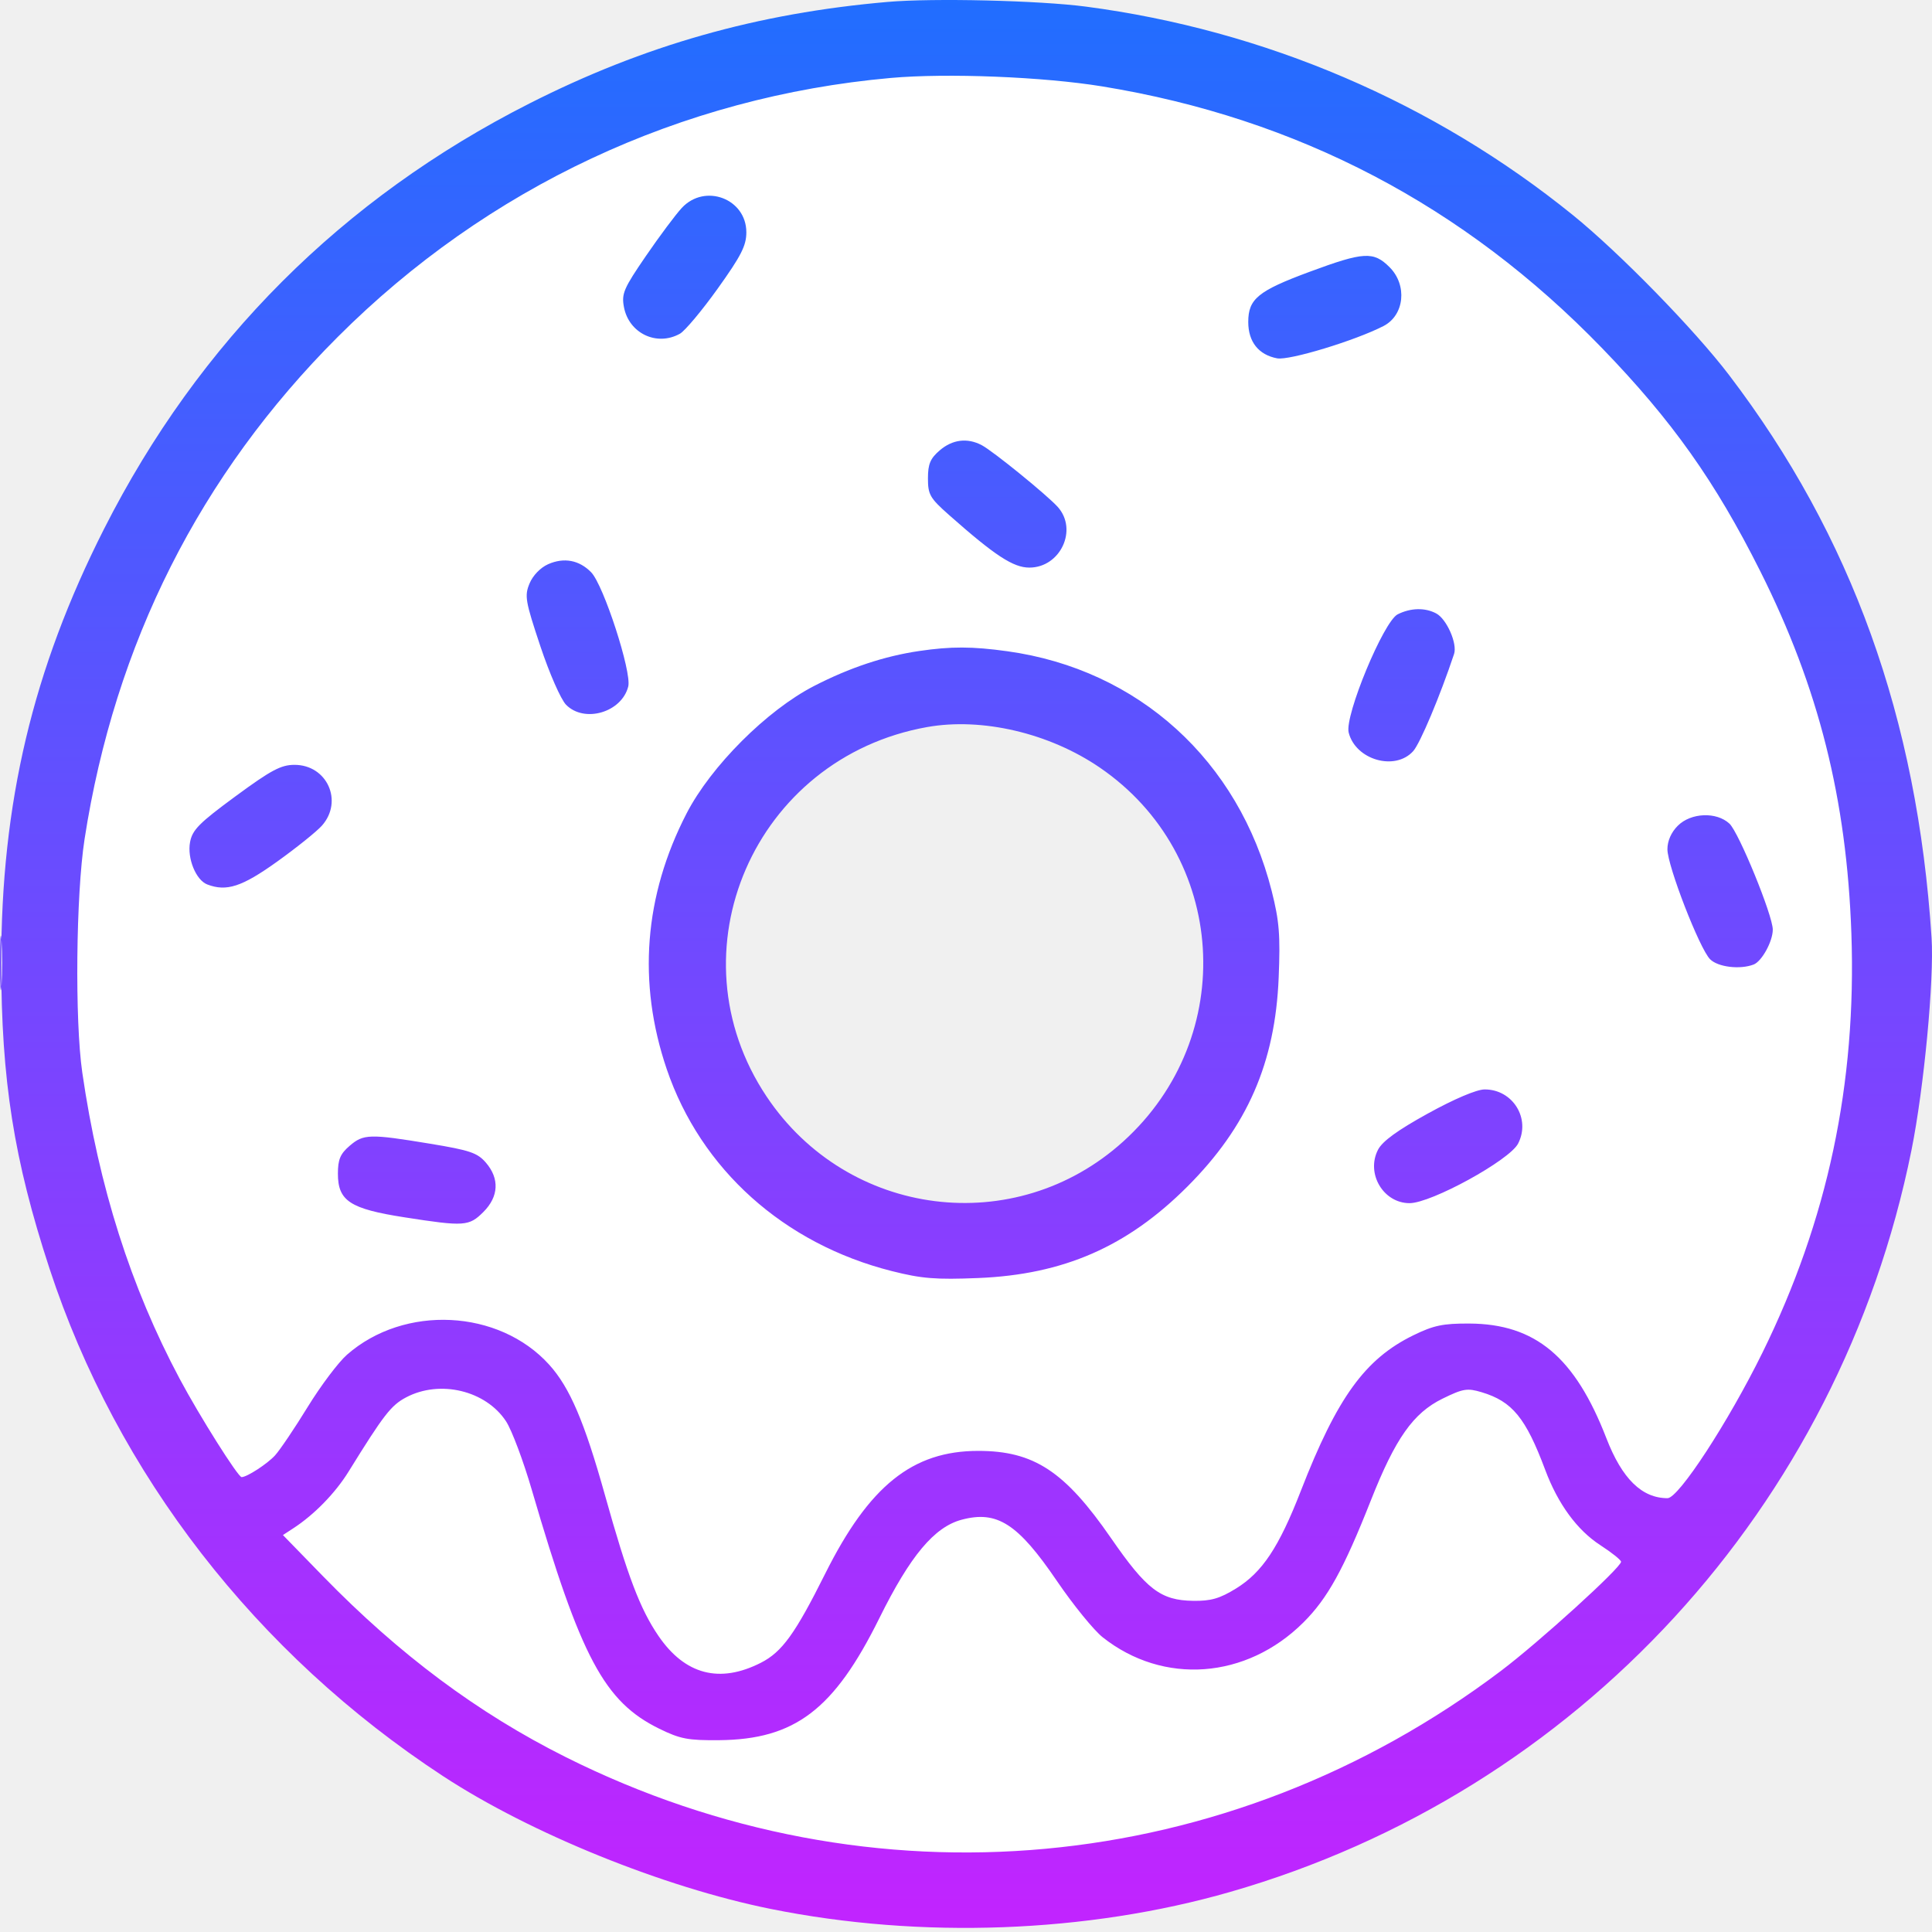
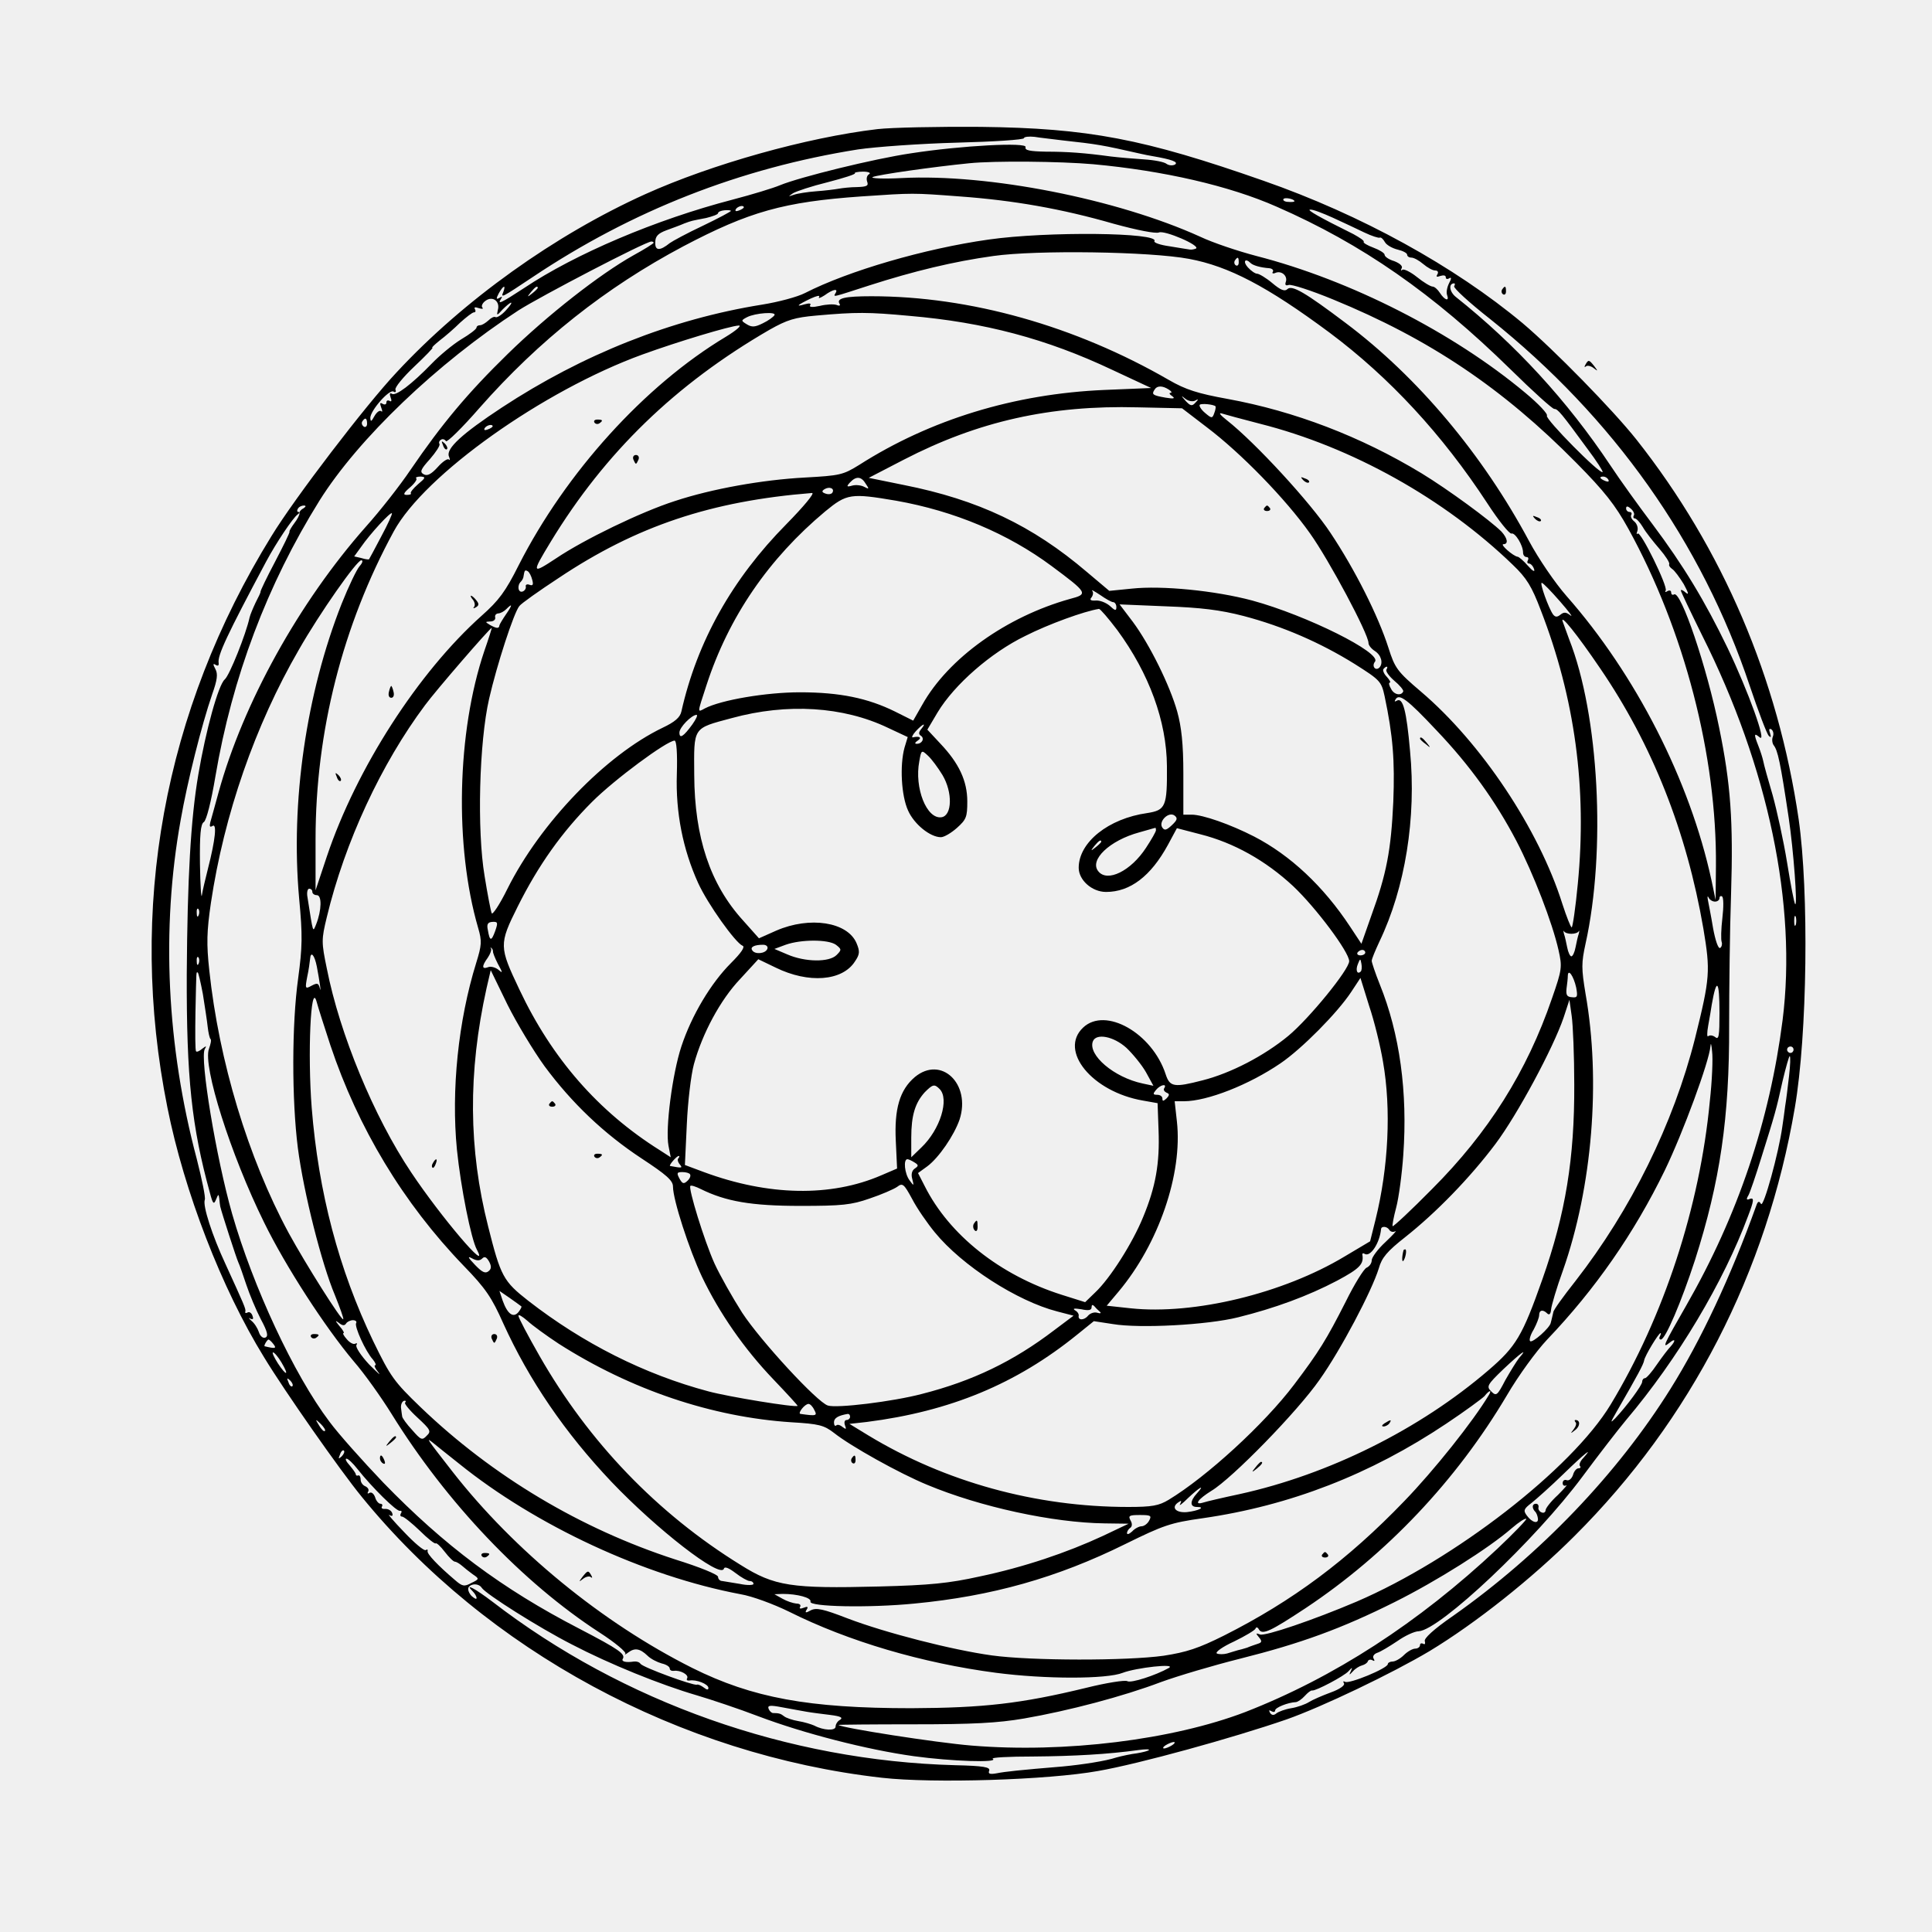
- <svg xmlns="http://www.w3.org/2000/svg" viewBox="0 0 458 458" xml:space="preserve" style="fill-rule:evenodd;clip-rule:evenodd;stroke-linejoin:round;stroke-miterlimit:2">
-   <path d="M228.515 7C350.772 7 450.03 106.258 450.03 228.515c0 122.257-99.258 221.515-221.515 221.515C106.258 450.03 7 350.772 7 228.515 7 106.258 106.258 7 228.515 7Zm.602 155.453c36.865 0 66.795 29.93 66.795 66.795s-29.93 66.795-66.795 66.795-66.795-29.93-66.795-66.795 29.93-66.795 66.795-66.795Z" style="fill:#fff" />
-   <path d="M210.443.454c-30.902 2.68-57.723 10.284-84.925 24.073-44.377 22.496-78.367 56.484-100.84 100.837C7.769 158.736.265 190.4.29 228.272c.018 27.763 3.015 46.745 11.441 72.436 15.983 48.738 49.019 91.343 93.328 120.36 20.708 13.562 52.243 26.337 77.669 31.467 35.566 7.174 74.997 5.712 108.907-4.038 82.411-23.696 144.411-91.178 161.485-175.764 2.977-14.751 5.421-40.566 4.776-50.456-3.396-52.026-18.921-95.168-47.992-133.355-8.213-10.79-25.969-28.975-37.047-37.942C339.879 24.285 299.81 7.136 257.401 1.566 246.293.107 221.27-.486 210.443.454m.701 18.027c-49.722 4.439-95.627 25.944-131.096 61.412-32.648 32.649-52.821 72.665-59.999 119.02-2.042 13.184-2.335 42.995-.544 55.336 3.928 27.08 11.501 50.89 23.106 72.645 4.685 8.785 13.814 23.27 14.664 23.27 1.266 0 6.104-3.143 7.928-5.151 1.172-1.289 4.653-6.452 7.736-11.475 3.083-5.021 7.273-10.594 9.309-12.382 13.587-11.929 36.035-10.822 47.948 2.364 4.888 5.411 8.349 13.509 13.225 30.946 5.377 19.225 8.333 26.997 12.691 33.369 6.278 9.178 14.497 11.32 24.281 6.329 5.001-2.552 8.116-6.867 15.215-21.082 10.424-20.871 20.719-29.135 36.293-29.135 13.179 0 20.531 4.828 31.467 20.663 8.435 12.215 11.783 14.772 19.487 14.884 4.206.061 6.278-.536 10.147-2.917 6.234-3.835 10.173-9.77 15.381-23.165 8.598-22.117 15.209-31.263 26.642-36.856 4.829-2.363 7.036-2.828 13.289-2.797 15.663.075 25.038 7.921 32.5 27.199 3.718 9.602 8.411 14.201 14.493 14.201 2.63 0 14.394-18.033 22.485-34.469 15.478-31.439 22.339-63.769 21.095-99.412-1.112-31.871-7.759-58.287-21.614-85.895-10.68-21.282-20.901-35.697-37.445-52.806-32.706-33.825-72.222-54.528-118.514-62.091-13.983-2.284-36.819-3.197-50.17-2.005m-49.507 30.796c-1.456 1.564-5.29 6.698-8.519 11.41-5.267 7.684-5.803 8.93-5.209 12.1 1.169 6.23 7.776 9.384 13.261 6.333 1.199-.668 5.235-5.484 8.969-10.704 5.572-7.79 6.789-10.181 6.789-13.345 0-7.959-9.811-11.676-15.291-5.794m148.81 15.157c-12.212 4.523-14.535 6.423-14.535 11.898 0 4.702 2.456 7.79 6.851 8.616 2.882.54 18.499-4.204 25.215-7.661 4.958-2.551 5.693-9.688 1.436-13.945-3.805-3.805-6.105-3.672-18.967 1.092m-87.687 42.34c-2.23 1.918-2.781 3.232-2.781 6.638 0 3.839.48 4.671 4.974 8.648 10.894 9.641 15.248 12.495 19.059 12.495 7.358 0 11.573-8.986 6.742-14.376-2.517-2.808-15.322-13.216-18.015-14.642-3.413-1.806-6.95-1.369-9.979 1.237m-92.825 26.978c-1.817.805-3.618 2.673-4.402 4.565-1.218 2.939-1.006 4.163 2.558 14.857 2.161 6.482 4.871 12.653 6.106 13.903 4.348 4.401 13.195 1.795 14.735-4.34.856-3.413-5.846-24.052-8.792-27.072-2.83-2.901-6.442-3.578-10.205-1.913m201.4 11.879c-3.338 1.676-12.616 24.055-11.619 28.027 1.628 6.488 10.99 9.187 15.294 4.409 1.64-1.82 6.379-13.086 9.692-23.036.817-2.452-1.746-8.278-4.225-9.605-2.654-1.42-6.057-1.344-9.142.205m-113.422 8.695c-8.28 1.217-16.503 3.953-24.955 8.306-11.171 5.751-24.412 18.993-30.198 30.199-10.071 19.506-11.672 40.127-4.706 60.61 8.081 23.759 27.762 41.419 53.357 47.881 7.099 1.793 10.398 2.057 20.482 1.648 20.224-.823 35.333-7.426 49.57-21.662 14.236-14.236 20.839-29.346 21.661-49.57.41-10.084.145-13.383-1.647-20.482-7.82-30.974-31.591-52.548-62.663-56.869-8.314-1.156-13.35-1.171-20.901-.061m1.869 18.033c-40.97 7.302-60.962 53.331-38.046 87.593 19.246 28.776 58.98 33.781 84.541 10.649 27.43-24.821 24.714-67.954-5.58-88.654-11.965-8.174-27.896-11.908-40.915-9.588M55.835 188.764c-8.625 6.34-10.235 7.961-10.78 10.87-.716 3.818 1.39 9.003 4.076 10.034 4.568 1.752 8.223.56 16.537-5.393 4.617-3.308 9.408-7.154 10.644-8.548 5.126-5.78 1.234-14.413-6.497-14.413-3.205 0-5.519 1.233-13.98 7.45m341.896 6.992c-1.556 1.556-2.453 3.592-2.453 5.57 0 3.941 7.618 23.573 10.116 26.072 1.863 1.862 7.081 2.497 10.321 1.253 1.94-.745 4.541-5.486 4.541-8.275 0-3.37-8.046-23.047-10.272-25.122-3.07-2.86-9.14-2.612-12.253.502M0 228.272c0 5.77.165 8.13.367 5.245.201-2.884.201-7.606 0-10.49-.202-2.885-.367-.525-.367 5.245m338.495 35.695c-7.197 3.967-10.777 6.568-11.821 8.585-2.908 5.624 1.25 12.669 7.478 12.669 5.149 0 23.685-10.171 25.725-14.116 3.056-5.91-1.254-12.878-7.945-12.844-1.888.009-7.173 2.253-13.437 5.706m-255.611 7.661c-2.222 1.911-2.78 3.236-2.78 6.6 0 6.463 2.854 8.336 15.768 10.347 14.227 2.217 15.312 2.143 18.733-1.278 3.625-3.626 3.842-7.886.594-11.664-2.019-2.345-3.781-2.945-13.239-4.505-14.331-2.363-15.793-2.324-19.076.5m13.401 59.625c-3.583 1.892-5.285 4.087-13.653 17.609-3.147 5.084-8.109 10.178-13.073 13.416l-2.489 1.623 9.492 9.749c18.105 18.594 36.741 32.48 57.59 42.908 72.477 36.251 156.791 28.471 221.657-20.455 9.035-6.815 28.479-24.48 28.479-25.874 0-.41-2.211-2.178-4.913-3.93-5.499-3.562-10.04-9.763-13.057-17.825-4.626-12.365-7.81-16.256-15.084-18.435-3.407-1.021-4.383-.862-9.249 1.519-6.961 3.406-11.195 9.414-17.012 24.135-6.451 16.327-10.25 23.204-15.964 28.9-13.514 13.474-33.214 14.94-47.604 3.542-2.108-1.669-6.995-7.681-10.861-13.361-9.248-13.586-14.163-16.747-22.562-14.512-6.505 1.731-12.195 8.535-19.527 23.351-10.729 21.679-20.01 28.745-37.977 28.915-7.378.069-9.241-.288-14.201-2.723-13.015-6.392-18.582-16.828-30.216-56.644-2.006-6.869-4.749-14.166-6.093-16.216-4.797-7.313-15.664-9.925-23.683-5.692" style="fill:url(#a)" />
-   <defs>
-     <linearGradient id="a" x1="0" y1="0" x2="1" y2="0" gradientUnits="userSpaceOnUse" gradientTransform="matrix(0 457.069 -457.069 0 229.145 0)">
-       <stop offset="0" style="stop-color:#206eff;stop-opacity:1" />
-       <stop offset="1" style="stop-color:#c323ff;stop-opacity:1" />
-     </linearGradient>
-   </defs>
+ <svg xmlns="http://www.w3.org/2000/svg" version="1.0" width="600pt" height="600pt" viewBox="0 0 600 600" preserveAspectRatio="xMidYMid meet">
+   <g transform="translate(0,600) scale(0.1,-0.1)" fill="#000000" stroke="none">
+     <path d="M2725 5599 c-220 -26 -515 -109 -721 -202 -281 -127 -564 -329 -772 -553 -96 -102 -317 -391 -389 -509 -335 -543 -447 -1158 -323 -1775 52 -260 168 -561 300 -775 65 -107 236 -351 303 -433 389 -478 988 -802 1616 -873 159 -18 515 -7 671 21 127 22 420 103 585 160 111 39 328 143 444 212 144 87 319 226 451 358 361 360 597 819 684 1330 39 227 44 670 12 895 -64 438 -236 841 -504 1180 -73 92 -257 280 -353 361 -212 177 -502 337 -806 443 -371 130 -543 163 -878 167 -132 1 -276 -2 -320 -7z m575 -35 c109 -12 121 -14 240 -41 14 -3 32 -7 40 -8 58 -10 81 -18 69 -26 -7 -4 -19 -3 -26 2 -7 6 -38 12 -70 14 -32 2 -78 6 -103 9 -81 11 -134 15 -202 15 -50 1 -66 4 -63 14 7 16 -200 5 -355 -19 -116 -17 -346 -74 -407 -99 -21 -9 -87 -29 -148 -45 -238 -62 -488 -168 -648 -275 -72 -47 -83 -52 -71 -33 5 7 3 8 -5 3 -10 -6 -11 -3 -2 14 14 25 23 28 14 4 -8 -19 -7 -19 92 47 308 206 644 338 1010 396 55 8 193 18 308 21 114 3 207 9 207 14 0 4 15 6 33 4 17 -3 57 -7 87 -11z m95 -74 c218 -20 423 -67 570 -132 265 -116 485 -269 726 -505 69 -68 130 -123 136 -123 11 0 21 -12 103 -124 28 -37 49 -70 47 -72 -8 -8 -179 165 -173 175 4 5 -26 37 -67 71 -225 188 -543 350 -835 425 -57 15 -135 41 -175 60 -258 117 -658 196 -927 182 -57 -3 -97 -1 -90 3 13 7 189 32 300 43 79 8 282 6 385 -3z m-696 -31 c-7 -4 -9 -14 -6 -23 5 -13 -1 -16 -31 -17 -20 0 -46 -3 -57 -5 -11 -2 -42 -6 -70 -8 -27 -2 -59 -7 -70 -11 -18 -6 -18 -6 -2 5 10 6 58 22 107 34 50 13 88 25 85 28 -3 2 9 5 25 5 17 0 26 -4 19 -8z m281 -69 c166 -12 316 -38 479 -85 73 -20 130 -31 140 -27 17 8 131 -41 115 -50 -5 -2 -13 -4 -19 -3 -5 1 -34 5 -62 10 -29 4 -50 11 -48 16 18 27 -333 31 -515 5 -198 -28 -435 -97 -570 -166 -23 -12 -83 -28 -133 -36 -282 -45 -558 -155 -809 -320 -123 -81 -173 -127 -164 -151 4 -10 4 -14 0 -10 -4 4 -20 -7 -35 -24 -20 -22 -32 -28 -43 -22 -13 7 -10 15 19 47 19 22 32 42 30 47 -3 4 -1 10 4 13 5 4 12 2 16 -4 3 -5 50 41 104 103 185 210 392 374 633 502 205 108 312 138 553 155 162 11 159 11 305 0z m1040 -15 c0 -2 -9 -3 -19 -2 -11 0 -18 5 -15 9 4 6 34 0 34 -7z m-1710 -19 c0 -2 -7 -7 -16 -10 -8 -3 -12 -2 -9 4 6 10 25 14 25 6z m-40 -11 c0 -2 -39 -23 -87 -46 -49 -23 -95 -48 -103 -54 -31 -25 -46 -24 -45 2 0 19 8 28 35 38 19 7 44 16 55 21 24 9 22 8 68 17 20 5 37 11 37 15 0 4 9 8 20 9 11 1 20 0 20 -2z m1869 -21 c31 -14 75 -35 98 -46 23 -11 45 -18 48 -16 4 2 11 -5 16 -14 5 -9 23 -19 39 -23 17 -4 30 -11 30 -16 0 -5 6 -9 13 -9 8 0 24 -9 37 -20 13 -11 29 -20 37 -20 8 0 11 -5 7 -12 -5 -8 -2 -9 9 -5 10 3 17 2 17 -4 0 -6 5 -7 11 -3 7 4 7 -1 -1 -16 -6 -12 -9 -28 -6 -36 8 -21 -7 -17 -22 6 -7 11 -17 20 -23 20 -6 0 -28 13 -49 30 -20 16 -41 26 -45 22 -5 -4 -5 -2 -2 5 4 6 -5 15 -23 22 -17 5 -30 14 -30 20 0 5 -16 15 -35 22 -19 7 -32 15 -30 18 3 3 -12 13 -32 24 -105 52 -147 76 -134 76 8 1 39 -11 70 -25z m-2109 -78 c0 -2 -28 -20 -63 -39 -105 -59 -266 -185 -390 -306 -126 -123 -205 -218 -302 -360 -33 -49 -95 -128 -139 -177 -207 -234 -381 -548 -457 -824 -11 -41 -23 -83 -26 -94 -3 -13 -1 -16 7 -11 14 9 9 -42 -14 -132 -8 -32 -17 -69 -19 -83 -2 -14 -5 30 -6 97 -1 91 2 124 12 130 8 5 23 64 36 142 52 307 161 596 323 856 121 193 366 427 618 591 69 44 395 214 413 214 4 0 7 -2 7 -4z m1663 -50 c123 -23 242 -85 436 -229 186 -139 350 -316 490 -530 35 -54 69 -96 75 -94 11 4 36 -36 36 -59 0 -8 5 -14 11 -14 5 0 7 -4 4 -10 -3 -5 -2 -10 3 -10 6 0 13 -8 16 -17 4 -11 -4 -7 -19 10 -13 15 -28 28 -32 28 -14 2 -56 39 -44 39 16 0 13 18 -6 39 -35 35 -166 131 -248 181 -190 115 -395 193 -602 231 -94 17 -131 29 -183 59 -291 168 -618 260 -924 260 -81 0 -109 -6 -99 -23 4 -6 0 -8 -9 -4 -9 3 -32 2 -52 -3 -23 -5 -34 -4 -30 2 4 6 -2 7 -17 3 -30 -9 -23 -2 19 18 18 8 29 11 26 5 -4 -6 3 -4 17 5 26 19 43 22 34 7 -8 -14 -12 -14 106 24 137 44 261 74 384 91 134 19 486 14 608 -9z m154 -11 c0 -8 -4 -12 -9 -9 -5 3 -6 10 -3 15 9 13 12 11 12 -6z m37 -2 c7 -7 30 -14 58 -16 9 -1 14 -6 11 -11 -4 -5 1 -7 9 -3 19 7 38 -11 31 -29 -3 -9 0 -12 9 -9 8 3 70 -17 138 -45 300 -123 527 -276 755 -507 88 -89 121 -131 162 -205 174 -316 275 -705 272 -1048 l-1 -105 -13 62 c-67 309 -235 638 -450 882 -36 41 -87 116 -116 170 -144 269 -346 510 -570 678 -126 95 -167 119 -181 105 -8 -8 -21 -3 -47 19 -19 16 -41 29 -47 29 -6 0 -19 9 -29 20 -16 18 -8 30 9 13z m632 -72 c-3 -5 47 -51 112 -102 382 -305 657 -693 806 -1139 27 -80 53 -149 59 -155 7 -7 8 -4 4 8 -4 11 -3 16 4 12 6 -4 8 -14 5 -22 -4 -9 -2 -21 2 -27 13 -16 21 -52 47 -226 15 -101 28 -276 20 -268 -3 3 -14 61 -25 129 -11 68 -32 163 -45 210 -14 47 -27 94 -29 105 -2 10 -9 32 -15 47 -15 38 -14 42 4 27 23 -19 -35 142 -100 278 -70 145 -137 256 -233 384 -43 57 -102 139 -131 183 -134 201 -295 376 -480 523 -20 16 -23 42 -5 42 3 0 3 -4 0 -9z m-2846 -5 c0 -2 -8 -10 -17 -17 -16 -13 -17 -12 -4 4 13 16 21 21 21 13z m-124 -69 c-4 -18 -3 -18 15 2 11 11 23 21 26 21 4 0 -4 -11 -17 -25 -12 -13 -26 -22 -31 -20 -4 3 -14 -2 -22 -10 -9 -8 -20 -15 -26 -15 -6 0 -11 -3 -11 -7 0 -5 -21 -21 -48 -37 -26 -16 -67 -50 -91 -75 -63 -65 -112 -102 -124 -94 -6 4 -8 0 -4 -11 4 -10 3 -15 -3 -11 -6 3 -10 1 -10 -5 0 -6 -5 -8 -12 -4 -8 5 -9 2 -4 -12 4 -10 4 -15 0 -11 -5 4 -14 -3 -21 -15 -10 -18 -12 -19 -13 -6 0 23 59 90 72 82 6 -4 9 -1 6 6 -2 7 24 39 59 72 34 32 59 58 56 58 -4 0 7 10 23 23 16 12 45 37 63 55 19 17 38 32 43 32 5 0 6 4 3 10 -4 6 1 7 12 3 10 -3 15 -3 11 2 -4 4 0 14 10 21 22 16 46 -2 38 -29z m859 -16 c-3 -5 -19 -17 -36 -25 -24 -12 -34 -13 -50 -3 -18 11 -18 12 1 22 25 13 93 18 85 6z m420 -2 c232 -20 425 -71 630 -168 l120 -56 -145 -6 c-280 -12 -541 -92 -762 -233 -50 -31 -60 -33 -168 -39 -132 -7 -289 -35 -404 -73 -106 -34 -283 -120 -369 -178 -76 -50 -77 -48 -17 51 169 278 388 490 680 659 55 31 78 38 145 44 124 11 161 11 290 -1z m-571 -65 c-252 -151 -497 -422 -643 -709 -41 -82 -62 -110 -115 -157 -197 -176 -389 -474 -481 -748 l-35 -105 0 159 c0 334 84 664 243 956 96 176 464 437 772 549 110 40 273 89 299 90 11 1 -7 -15 -40 -35z m1376 -164 c8 -5 11 -10 5 -10 -5 0 -3 -5 5 -10 11 -8 5 -9 -20 -5 -40 7 -44 10 -35 24 8 14 25 14 45 1z m82 -34 c10 6 11 4 0 -7 -10 -11 -15 -10 -30 6 -15 17 -15 18 0 6 9 -7 23 -9 30 -5z m63 -18 c1 -2 0 -11 -4 -21 -6 -17 -8 -17 -29 1 -12 10 -19 22 -16 25 5 5 44 1 49 -5z m-27 -65 c106 -80 245 -223 320 -329 60 -84 182 -313 182 -341 0 -7 9 -18 20 -25 20 -13 26 -38 14 -51 -12 -12 -25 4 -14 18 23 27 -212 144 -381 190 -116 31 -281 47 -374 37 l-70 -7 -70 59 c-169 144 -337 224 -569 270 l-108 22 108 56 c232 120 456 170 727 163 l138 -3 77 -59z m165 11 c285 -72 573 -233 785 -438 43 -41 59 -67 87 -141 106 -273 144 -553 115 -850 -7 -74 -16 -135 -19 -135 -3 0 -16 33 -29 73 -73 232 -252 500 -439 659 -74 63 -81 73 -101 136 -32 100 -104 243 -180 357 -62 94 -233 280 -322 350 -19 15 -27 24 -16 21 10 -3 64 -18 119 -32z m-2773 0 c0 -8 -5 -12 -10 -9 -6 4 -8 11 -5 16 9 14 15 11 15 -7z m390 -8 c0 -2 -7 -7 -16 -10 -8 -3 -12 -2 -9 4 6 10 25 14 25 6z m-232 -180 c-15 -13 -25 -26 -22 -28 2 -3 -3 -5 -13 -5 -12 0 -10 6 10 23 14 12 23 25 20 28 -4 3 2 6 13 6 17 -1 16 -4 -8 -24z m1391 1 c11 -16 10 -17 -5 -9 -9 5 -26 7 -37 4 -18 -5 -19 -3 -7 10 19 20 35 19 49 -5z m2306 13 c3 -6 -1 -7 -9 -4 -18 7 -21 14 -7 14 6 0 13 -4 16 -10z m-2410 -40 c-3 -5 -13 -6 -21 -3 -12 4 -13 8 -3 14 15 9 32 2 24 -11z m-143 -98 c-168 -170 -277 -364 -326 -582 -4 -18 -20 -32 -58 -50 -177 -85 -380 -296 -482 -500 -24 -49 -47 -83 -49 -76 -3 7 -13 59 -22 115 -24 142 -17 416 14 551 24 105 77 268 94 288 6 8 61 47 122 87 241 161 473 239 787 264 9 0 -26 -42 -80 -97z m341 73 c181 -32 347 -102 483 -203 113 -84 114 -87 57 -102 -197 -55 -378 -184 -459 -329 l-28 -49 -56 28 c-85 42 -172 60 -296 60 -105 0 -245 -24 -295 -50 -24 -13 -24 -17 5 72 69 212 193 393 369 540 67 55 79 57 220 33z m-1841 -24 c-8 -4 -13 -11 -12 -15 1 -4 -6 -18 -16 -31 -9 -12 -16 -24 -15 -26 2 -2 -19 -44 -45 -94 -26 -49 -46 -91 -45 -93 1 -1 -6 -16 -15 -33 -8 -17 -17 -38 -19 -47 -11 -51 -62 -179 -77 -192 -20 -17 -59 -159 -82 -295 -24 -140 -34 -326 -36 -620 -1 -322 15 -473 72 -680 9 -34 12 -37 19 -20 7 17 8 18 10 3 1 -10 2 -21 3 -25 5 -21 50 -160 56 -173 4 -8 15 -40 25 -70 10 -30 30 -78 45 -107 21 -39 24 -53 14 -57 -7 -3 -16 4 -20 17 -4 12 -14 28 -23 35 -9 8 -10 11 -4 7 9 -4 11 -1 7 9 -3 9 -10 13 -15 10 -5 -3 -9 -2 -7 3 2 8 -4 21 -62 148 -41 88 -71 181 -64 199 3 7 -9 64 -25 127 -93 350 -111 713 -50 1052 21 120 65 295 98 391 16 45 18 63 10 78 -8 15 -8 19 1 13 7 -4 10 -2 9 6 -4 23 25 85 147 314 32 60 84 137 98 147 6 4 7 8 3 8 -5 0 -5 5 -2 10 3 6 12 10 18 10 8 0 8 -3 -1 -9z m4132 -22 c-3 -5 -1 -9 3 -9 5 0 16 -12 25 -27 9 -16 33 -46 52 -68 19 -22 32 -43 30 -47 -2 -4 2 -10 9 -15 7 -4 23 -26 36 -47 14 -26 17 -35 7 -27 -9 8 -16 11 -16 7 0 -3 30 -66 66 -139 206 -410 295 -838 250 -1195 -40 -313 -139 -607 -299 -886 -70 -122 -77 -136 -52 -116 18 15 20 7 3 -12 -7 -7 -26 -32 -42 -55 -16 -24 -33 -43 -37 -43 -5 0 -9 -5 -9 -11 0 -11 -49 -77 -84 -114 -16 -16 -15 -13 4 20 67 116 84 148 86 160 2 14 45 85 51 85 2 0 1 -4 -2 -10 -3 -5 -2 -10 3 -10 14 0 64 118 106 247 78 244 107 442 106 728 0 110 2 295 6 410 7 224 -1 340 -37 515 -38 188 -119 427 -140 414 -5 -3 -9 0 -9 6 0 6 -5 8 -12 4 -6 -4 -8 -3 -5 2 7 13 -78 186 -87 177 -4 -4 -4 0 -1 8 3 9 -1 22 -9 29 -9 7 -13 16 -10 21 3 5 0 9 -5 9 -6 0 -11 5 -11 11 0 8 5 8 15 -1 8 -7 12 -16 9 -21z m-3890 -65 c-20 -38 -37 -70 -38 -71 -1 -1 -12 0 -24 4 l-22 5 21 29 c29 42 92 110 96 105 2 -2 -13 -35 -33 -72z m-67 -92 c-9 -10 -34 -62 -56 -117 -110 -279 -159 -615 -132 -915 11 -116 10 -151 -3 -248 -20 -143 -20 -377 -1 -527 18 -139 74 -360 115 -457 16 -40 28 -73 26 -75 -5 -6 -117 172 -169 267 -127 235 -217 535 -247 816 -9 83 -8 121 5 210 41 274 137 551 273 786 65 114 180 278 194 278 6 0 4 -8 -5 -18z m536 -43 c4 -15 2 -19 -9 -15 -7 3 -13 0 -11 -6 1 -6 -4 -13 -10 -15 -14 -5 -18 19 -5 31 4 4 8 12 8 17 3 18 4 20 13 15 5 -3 11 -15 14 -27z m3192 -67 c27 -31 42 -51 32 -43 -13 10 -20 11 -31 2 -10 -8 -16 -8 -23 1 -14 20 -42 98 -35 98 4 0 29 -26 57 -58z m-1388 -2 c5 0 10 -7 10 -15 0 -13 -4 -12 -21 4 -12 10 -31 17 -43 16 -16 -1 -20 2 -13 10 5 7 6 16 2 20 -4 5 7 -1 25 -13 17 -12 35 -22 40 -22z m-1885 -37 c-11 -16 -20 -31 -21 -35 -1 -11 -9 -10 -29 1 -16 10 -16 10 1 11 9 0 16 5 15 12 -2 7 2 12 9 13 7 0 18 6 25 13 20 20 20 14 0 -15z m2290 -6 c122 -32 239 -83 345 -149 79 -50 83 -54 93 -100 26 -123 32 -200 27 -328 -7 -151 -21 -224 -68 -353 l-31 -88 -35 53 c-83 126 -186 222 -298 280 -74 38 -160 68 -194 68 l-26 0 0 128 c0 92 -6 145 -19 192 -23 82 -86 209 -138 279 l-41 54 144 -6 c108 -4 168 -11 241 -30z m-392 -44 c99 -135 153 -283 154 -422 1 -126 -4 -137 -61 -146 -121 -17 -213 -91 -213 -170 0 -38 41 -75 85 -75 75 0 139 49 192 146 l28 52 73 -19 c103 -26 202 -81 288 -161 71 -67 174 -205 174 -233 0 -26 -124 -178 -189 -232 -75 -62 -179 -116 -266 -138 -89 -23 -102 -21 -115 19 -42 128 -187 210 -256 145 -77 -72 28 -200 186 -227 l45 -8 3 -84 c4 -103 -9 -176 -48 -270 -33 -81 -103 -191 -149 -234 l-31 -30 -73 23 c-192 61 -349 186 -425 337 l-21 41 29 21 c36 27 83 96 100 145 36 111 -57 200 -139 132 -47 -40 -64 -99 -59 -199 l4 -85 -49 -21 c-157 -68 -351 -64 -551 10 l-59 22 6 127 c3 69 13 153 22 186 26 95 82 200 144 265 l56 61 54 -26 c102 -50 207 -42 246 19 15 22 16 31 5 57 -28 66 -145 84 -249 39 l-54 -24 -49 55 c-103 113 -151 259 -152 452 -1 151 -6 144 117 177 172 47 346 36 484 -30 l62 -29 -10 -33 c-15 -55 -10 -149 11 -195 19 -43 69 -83 102 -83 10 0 32 13 50 29 29 26 32 34 32 82 0 64 -26 119 -84 180 l-40 43 32 54 c52 86 165 185 272 237 73 37 184 77 229 84 4 0 29 -29 57 -66z m1499 -118 c162 -237 269 -507 321 -809 22 -132 21 -152 -26 -341 -67 -265 -199 -532 -371 -753 -38 -48 -69 -91 -69 -97 -1 -5 -3 -13 -4 -17 -1 -5 -3 -12 -4 -16 -2 -15 -57 -64 -64 -57 -4 3 1 20 11 36 9 17 17 37 17 45 0 16 12 18 25 5 6 -6 11 -2 12 12 1 12 17 67 37 122 91 259 118 588 70 859 -13 79 -13 95 0 155 64 288 42 711 -51 946 -8 22 -17 47 -20 55 -8 25 44 -39 116 -145z m-3465 53 c-85 -252 -93 -606 -19 -860 12 -41 11 -53 -6 -108 -56 -180 -78 -396 -60 -580 12 -118 44 -278 62 -311 42 -79 -112 102 -204 240 -116 173 -222 430 -262 633 -17 82 -17 90 0 160 56 233 169 476 305 658 33 45 200 238 207 240 1 0 -9 -32 -23 -72z m2802 -57 c-4 -5 8 -21 24 -35 17 -14 29 -29 28 -33 -6 -15 -29 -11 -38 8 -6 10 -8 19 -4 19 4 0 0 8 -9 18 -10 10 -14 22 -10 25 9 10 15 8 9 -2z m155 -189 c104 -109 184 -221 248 -343 54 -104 112 -255 131 -339 12 -53 11 -61 -20 -150 -78 -228 -198 -418 -373 -593 -65 -66 -120 -117 -122 -115 -2 1 3 28 11 58 8 30 18 104 22 163 14 195 -11 377 -73 530 -14 35 -25 68 -25 73 0 6 11 32 24 60 80 167 115 384 95 592 -11 125 -22 167 -41 156 -7 -4 -8 -3 -4 4 11 19 36 1 127 -96z m-2311 18 c-27 -37 -40 -46 -40 -25 0 16 37 54 53 55 5 0 -1 -13 -13 -30z m711 -14 c-8 -10 -9 -16 -1 -21 12 -8 4 -25 -13 -25 -7 0 -6 4 3 10 14 9 6 15 -15 10 -5 -1 -1 8 9 19 21 23 35 29 17 7z m-759 -140 c-4 -120 19 -234 66 -338 30 -66 116 -186 138 -195 9 -3 -4 -22 -36 -54 -62 -62 -122 -162 -154 -259 -28 -85 -50 -255 -40 -308 l7 -36 -34 22 c-191 120 -335 285 -436 499 -63 133 -64 140 -5 258 64 128 137 231 231 325 69 69 231 189 256 190 6 0 9 -39 7 -104z m825 -3 c32 -54 30 -126 -3 -131 -46 -7 -85 91 -69 174 6 35 7 36 27 17 11 -10 31 -37 45 -60z m712 -156 c-17 -16 -23 -17 -30 -6 -11 19 21 50 39 36 10 -8 8 -14 -9 -30z m-49 -15 c0 -5 -14 -29 -31 -55 -47 -72 -120 -108 -148 -73 -29 35 35 96 127 121 26 7 48 14 50 14 1 1 2 -3 2 -7z m-170 -36 c0 -2 -8 -10 -17 -17 -16 -13 -17 -12 -4 4 13 16 21 21 21 13z m-2450 -156 c0 -5 6 -10 14 -10 16 0 15 -47 -2 -90 -11 -27 -9 -31 -27 83 -3 15 0 27 5 27 6 0 10 -4 10 -10z m4356 -30 c8 0 14 5 14 11 0 5 4 8 8 5 5 -3 5 -33 1 -67 -4 -34 -5 -68 -2 -75 2 -6 0 -15 -5 -18 -6 -3 -15 24 -22 62 -6 37 -14 76 -16 87 -2 11 -1 14 2 8 3 -7 12 -13 20 -13z m-4709 -42 c-3 -8 -6 -5 -6 6 -1 11 2 17 5 13 3 -3 4 -12 1 -19z m4960 -30 c-3 -7 -5 -2 -5 12 0 14 2 19 5 13 2 -7 2 -19 0 -25z m-4039 -19 c-12 -33 -17 -33 -23 3 -4 18 0 24 14 25 17 1 18 -2 9 -28z m3342 -9 c10 0 20 3 23 8 2 4 2 0 0 -8 -3 -8 -7 -27 -10 -42 -3 -16 -9 -28 -13 -28 -4 0 -10 12 -13 28 -3 15 -7 34 -10 42 -2 8 -2 12 0 8 3 -5 13 -8 23 -8z m-2284 -34 c18 -14 18 -16 2 -32 -23 -23 -98 -22 -153 2 l-40 17 35 13 c48 17 132 17 156 0z m-213 -13 c-6 -15 -39 -18 -47 -4 -7 10 7 17 34 17 10 0 16 -6 13 -13z m-852 -7 c-1 -4 6 -21 15 -39 16 -29 16 -31 1 -18 -9 7 -24 11 -32 7 -19 -7 -19 4 0 30 8 12 12 24 10 28 -3 3 -2 4 1 2 3 -2 5 -7 5 -10z m2709 -4 c0 -5 -7 -9 -15 -9 -8 0 -12 4 -9 9 3 4 9 8 15 8 5 0 9 -4 9 -8z m-3256 -44 c8 -42 15 -89 9 -66 -4 15 -8 16 -25 7 -20 -11 -21 -10 -14 27 5 22 8 47 9 56 2 26 14 12 21 -24z m-367 10 c-3 -8 -6 -5 -6 6 -1 11 2 17 5 13 3 -3 4 -12 1 -19z m3609 -25 c-11 -11 -17 4 -9 23 7 18 8 18 11 1 2 -10 1 -21 -2 -24z m-2535 -294 c85 -115 185 -210 302 -287 76 -50 97 -68 97 -87 0 -41 50 -195 90 -280 54 -113 131 -224 222 -319 42 -44 76 -81 75 -82 -6 -6 -214 28 -277 45 -199 53 -389 149 -559 281 -78 61 -86 76 -125 231 -61 240 -63 478 -5 740 l13 56 52 -107 c29 -58 81 -144 115 -191z m-1061 224 c6 -38 13 -83 15 -102 2 -18 6 -36 9 -38 3 -3 0 -16 -5 -30 -20 -53 67 -328 171 -539 67 -137 189 -325 278 -431 34 -39 87 -114 118 -164 171 -276 407 -524 646 -679 48 -31 84 -61 80 -66 -4 -4 0 -3 9 4 20 15 36 13 60 -10 10 -10 30 -20 44 -24 14 -3 25 -10 25 -16 0 -5 6 -8 13 -7 19 3 47 -12 41 -23 -3 -5 0 -8 7 -7 21 4 59 -11 59 -23 0 -7 -5 -6 -14 1 -8 6 -18 11 -22 9 -12 -3 -168 54 -175 65 -3 5 -12 8 -20 7 -25 -4 -40 0 -35 8 9 15 -10 29 -135 94 -240 124 -419 258 -609 454 -63 66 -139 151 -167 189 -111 147 -237 419 -302 645 -50 175 -101 485 -85 512 6 10 5 11 -8 1 -8 -7 -17 -11 -19 -8 -3 2 -3 57 -2 122 3 136 2 123 7 123 2 0 9 -30 16 -67z m4265 20 c5 -28 4 -32 -13 -30 -16 1 -19 7 -17 27 2 14 4 32 4 40 1 23 18 -1 26 -37z m-600 -230 c26 -148 17 -328 -23 -490 l-17 -68 -79 -47 c-191 -115 -468 -182 -665 -161 l-74 8 37 44 c124 148 199 365 181 528 l-7 63 29 0 c72 0 202 51 300 118 66 45 176 156 219 221 l29 44 27 -87 c16 -47 35 -125 43 -173z m1045 151 c0 -71 -2 -84 -13 -75 -8 6 -17 7 -22 3 -4 -4 -4 11 0 33 4 22 9 51 11 65 15 86 24 77 24 -26z m-4314 -100 c86 -257 226 -490 414 -685 68 -70 87 -98 123 -179 80 -176 191 -339 336 -492 140 -147 338 -301 349 -270 2 8 15 3 36 -13 18 -14 38 -25 44 -25 7 0 12 -4 12 -9 0 -4 -19 -5 -42 0 -24 4 -49 8 -55 9 -7 0 -13 6 -13 13 0 7 -56 30 -133 54 -293 95 -567 258 -791 473 -82 79 -93 94 -147 205 -107 223 -170 462 -191 725 -13 166 -3 394 15 330 5 -19 25 -81 43 -136z m3863 -122 c1 -229 -27 -401 -99 -605 -62 -176 -82 -209 -167 -282 -214 -184 -496 -324 -773 -385 -52 -11 -103 -23 -112 -26 -32 -10 -18 10 24 36 65 39 267 246 336 345 66 93 162 275 184 346 9 33 26 53 82 97 96 76 201 184 280 289 69 92 180 299 212 393 l18 55 7 -50 c4 -27 8 -123 8 -213z m-1391 114 c20 -19 48 -53 61 -76 l23 -42 -33 7 c-90 19 -171 89 -155 131 10 26 64 16 104 -20z m1812 -166 c-31 -328 -143 -669 -308 -942 -121 -200 -484 -481 -789 -612 -134 -57 -284 -108 -300 -102 -13 5 -14 4 -3 -9 10 -12 9 -16 -4 -20 -9 -3 -24 -8 -33 -12 -10 -3 -23 -7 -29 -8 -6 -2 -21 -6 -33 -10 -11 -3 -26 -3 -32 0 -6 4 18 21 53 37 35 17 65 35 67 40 2 6 7 5 11 -3 11 -17 36 -5 145 67 251 167 468 396 625 661 35 60 91 137 125 173 149 156 270 330 365 525 57 118 138 338 142 386 1 13 3 6 5 -16 3 -22 0 -92 -7 -155z m260 160 c0 -5 -4 -10 -10 -10 -5 0 -10 5 -10 10 0 6 5 10 10 10 6 0 10 -4 10 -10z m-14 -82 c-4 -35 -9 -76 -12 -93 -2 -16 -6 -46 -9 -65 -11 -80 -58 -251 -66 -239 -6 10 -10 9 -15 -6 -79 -220 -172 -418 -266 -568 -165 -264 -404 -514 -675 -705 -61 -42 -92 -71 -88 -79 2 -8 0 -11 -5 -8 -6 3 -10 1 -10 -4 0 -6 -7 -11 -15 -11 -8 0 -24 -9 -35 -20 -11 -11 -27 -20 -35 -20 -8 0 -15 -4 -15 -8 0 -13 -121 -63 -133 -55 -5 3 -7 1 -3 -5 3 -6 -13 -18 -41 -28 -27 -10 -57 -23 -68 -30 -11 -7 -36 -16 -55 -19 -19 -3 -40 -11 -46 -16 -8 -7 -15 -6 -20 2 -4 8 -3 9 4 5 7 -4 12 -3 12 2 0 9 40 25 65 26 6 1 18 9 27 19 9 10 19 18 23 17 11 -2 100 45 113 60 12 13 13 13 7 0 -6 -13 -5 -13 7 0 7 8 20 16 28 18 8 2 17 8 18 13 2 5 9 6 14 3 7 -4 8 -2 4 5 -4 6 0 14 11 18 10 3 38 20 62 36 24 17 54 31 67 31 66 4 363 284 509 481 49 66 110 145 135 175 160 189 303 429 379 634 18 47 19 57 6 53 -11 -5 -13 -2 -5 11 5 9 23 62 40 117 42 134 46 147 66 238 10 42 20 77 22 77 3 0 2 -28 -2 -62z m-2638 -40 c31 -31 2 -126 -57 -182 l-31 -30 0 61 c0 69 12 108 42 141 25 25 30 26 46 10z m698 3 c-4 -5 0 -11 6 -14 10 -4 11 -7 1 -18 -10 -9 -13 -10 -13 -1 0 7 -7 12 -16 12 -14 0 -14 3 -4 15 13 16 35 21 26 6z m-1509 -218 c-4 -3 -2 -12 4 -19 10 -12 7 -12 -30 -5 -5 1 20 31 27 31 3 0 2 -3 -1 -7z m733 -13 c13 -8 13 -11 1 -19 -9 -6 -12 -18 -8 -32 6 -23 5 -23 -8 -5 -16 21 -20 66 -7 66 4 0 14 -5 22 -10z m-697 -37 c3 -5 -1 -14 -9 -21 -11 -10 -15 -8 -24 8 -9 17 -8 20 9 20 11 0 22 -3 24 -7z m760 -180 c85 -104 256 -214 381 -246 l50 -13 -60 -45 c-127 -97 -254 -158 -411 -198 -91 -24 -265 -45 -292 -36 -33 10 -209 201 -266 288 -30 47 -69 116 -86 153 -32 71 -82 234 -75 241 2 3 17 -2 33 -10 77 -38 156 -52 308 -52 130 0 159 3 216 23 36 12 75 29 85 36 17 13 21 10 47 -38 15 -29 47 -75 70 -103z m1412 7 c4 -6 12 -7 18 -4 7 4 -7 -11 -30 -33 -24 -22 -43 -48 -43 -57 0 -9 -7 -19 -16 -23 -8 -3 -38 -51 -65 -106 -59 -116 -82 -154 -160 -257 -92 -122 -271 -286 -390 -358 -30 -18 -51 -22 -125 -22 -288 0 -569 78 -807 222 l-59 36 54 6 c259 33 464 118 653 271 l52 42 59 -9 c83 -14 293 -3 389 21 113 28 217 66 308 114 69 37 83 51 78 80 -1 5 3 6 7 3 18 -11 47 34 51 77 1 10 19 9 26 -3z m-2817 -88 c7 7 13 4 21 -10 8 -15 7 -23 -2 -30 -10 -8 -20 -3 -42 20 -22 23 -24 28 -9 20 15 -8 24 -8 32 0z m121 -149 c2 -1 -2 -9 -9 -18 -16 -19 -34 -6 -49 36 l-10 30 32 -22 c18 -13 34 -24 36 -26z m1796 -16 c6 -5 3 -7 -7 -4 -9 3 -22 -1 -29 -9 -12 -15 -32 -15 -29 0 1 5 -4 13 -12 17 -8 6 0 6 20 3 23 -5 32 -3 32 6 0 8 3 9 8 4 4 -5 12 -13 17 -17z m-1680 -100 c224 -143 476 -228 723 -244 85 -5 101 -9 132 -33 53 -42 204 -126 289 -161 165 -69 391 -118 552 -120 l74 -1 -80 -38 c-112 -52 -245 -97 -383 -126 -95 -21 -154 -27 -312 -31 -273 -7 -325 1 -430 67 -259 160 -472 382 -625 650 -36 63 -65 118 -65 124 0 5 12 -2 28 -16 15 -14 59 -46 97 -71z m-660 63 c3 5 13 10 21 10 8 0 13 -4 10 -9 -6 -10 29 -88 52 -113 8 -10 11 -18 7 -18 -4 0 0 -10 10 -22 10 -13 -3 -1 -29 25 -25 27 -43 54 -39 60 3 5 2 7 -4 4 -5 -3 -17 3 -26 14 -9 10 -14 19 -10 19 3 0 -2 10 -13 22 -13 16 -14 19 -2 10 11 -9 18 -10 23 -2z m-226 -64 c11 -14 6 -15 -27 -7 -4 1 8 21 12 21 2 0 9 -6 15 -14z m25 -57 c25 -42 16 -44 -11 -3 -12 19 -19 34 -15 34 4 0 16 -14 26 -31z m3844 14 c-8 -10 -27 -41 -43 -69 -25 -48 -28 -51 -44 -35 -15 15 -13 20 38 69 54 51 79 69 49 35z m-3810 -88 c-3 -3 -9 2 -12 12 -6 14 -5 15 5 6 7 -7 10 -15 7 -18z m3716 -27 c-49 -82 -171 -235 -263 -330 -176 -183 -347 -310 -559 -417 -80 -40 -117 -52 -188 -63 -114 -16 -411 -16 -534 1 -123 17 -330 70 -448 115 -75 29 -97 34 -114 25 -16 -9 -19 -8 -13 2 6 9 3 11 -9 6 -10 -4 -15 -3 -11 3 3 6 -2 10 -12 10 -10 1 -29 7 -43 15 l-25 14 26 1 c45 0 90 -12 86 -24 -6 -16 181 -20 323 -6 240 23 443 80 655 185 118 58 140 66 240 80 271 39 521 136 757 294 57 38 110 77 118 85 15 19 24 21 14 4z m-3366 -24 c-3 -3 14 -24 38 -46 41 -38 44 -43 29 -57 -14 -15 -18 -13 -45 18 -17 18 -31 38 -31 42 -1 5 -2 15 -3 22 -3 14 3 27 11 27 4 0 4 -3 1 -6z m1271 -23 c10 -18 6 -19 -43 -12 -10 1 13 31 25 31 5 0 13 -8 18 -19z m111 -21 c0 -5 -5 -10 -11 -10 -6 0 -8 -7 -5 -16 5 -13 4 -14 -7 -6 -8 7 -17 9 -20 5 -4 -3 -7 1 -7 10 0 13 13 21 43 26 4 0 7 -3 7 -9z m-1631 -44 c-3 -3 -11 5 -18 17 -13 21 -12 21 5 5 10 -10 16 -20 13 -22z m416 -101 c239 -193 577 -350 875 -406 36 -6 103 -31 150 -54 186 -93 415 -160 643 -190 153 -20 344 -20 394 0 42 16 168 30 143 15 -41 -23 -118 -48 -129 -41 -7 4 -65 -5 -129 -21 -202 -49 -318 -62 -542 -63 -319 0 -493 32 -680 125 -279 140 -553 364 -745 610 -81 104 -84 108 -60 89 11 -9 47 -38 80 -64z m-364 22 c-10 -9 -11 -8 -5 6 3 10 9 15 12 12 3 -3 0 -11 -7 -18z m3856 -5 c-10 -10 -14 -22 -10 -25 3 -4 1 -7 -5 -7 -6 0 -14 -9 -17 -21 -4 -11 -12 -18 -19 -16 -7 3 -13 -1 -13 -9 0 -7 5 -10 11 -7 6 4 -6 -10 -26 -30 -21 -19 -38 -41 -38 -47 0 -6 -6 -10 -12 -7 -7 2 -12 10 -10 16 1 6 -2 11 -8 11 -12 0 -13 -13 -3 -24 4 -3 8 -13 9 -21 3 -19 -18 -14 -34 8 -12 16 -10 21 15 40 15 12 60 52 98 89 67 65 96 88 62 50z m-3807 -34 c45 -57 122 -133 132 -130 5 1 7 -2 3 -8 -3 -5 -2 -10 4 -10 5 0 30 -20 55 -44 24 -24 47 -42 49 -39 3 2 15 -9 28 -26 13 -17 27 -31 32 -31 4 0 14 -6 21 -12 8 -7 23 -19 34 -27 21 -14 21 -15 -4 -27 -22 -12 -28 -11 -51 9 -53 45 -88 82 -85 90 1 5 -1 6 -6 3 -5 -3 -35 22 -67 56 -33 34 -53 58 -46 53 9 -5 12 -3 9 6 -3 8 -12 13 -21 13 -9 -1 -14 2 -11 7 3 5 1 9 -5 9 -5 0 -13 9 -16 20 -4 11 -11 17 -17 14 -6 -4 -8 -2 -5 3 4 6 0 13 -8 17 -8 3 -15 12 -15 21 0 8 -3 14 -7 13 -5 -2 -8 0 -8 3 0 4 -9 16 -19 28 -11 12 -15 21 -10 21 5 0 20 -14 34 -32z m2607 -76 c-22 -24 -22 -42 0 -42 29 0 5 -12 -31 -16 -36 -3 -51 16 -24 32 7 5 8 3 3 -7 -5 -8 7 1 25 19 36 34 54 44 27 14z m-148 -84 c-5 -10 -16 -18 -24 -18 -7 0 -21 -7 -29 -16 -9 -8 -16 -11 -16 -5 0 5 5 13 10 16 6 4 7 13 1 23 -8 15 -4 17 29 17 34 0 37 -2 29 -17z m1081 -88 c-245 -230 -508 -400 -783 -507 -225 -86 -560 -128 -850 -104 -110 9 -404 55 -413 64 -1 1 104 2 234 2 184 0 260 4 342 18 139 24 309 69 425 113 52 19 163 52 247 73 187 47 314 93 480 176 130 65 292 167 363 229 22 19 42 32 45 29 2 -2 -38 -44 -90 -93z m-3154 -121 c12 -19 178 -124 280 -176 117 -61 275 -125 388 -158 44 -13 131 -42 191 -65 140 -53 338 -104 483 -124 116 -16 266 -21 245 -8 -6 4 50 7 125 7 128 1 233 7 327 20 21 3 36 3 33 0 -3 -3 -19 -7 -37 -10 -17 -2 -46 -8 -64 -13 -33 -11 -104 -22 -167 -28 -133 -11 -179 -16 -204 -21 -22 -4 -28 -2 -24 8 4 11 -17 15 -106 17 -518 14 -1031 195 -1437 508 -54 41 -88 59 -61 32 7 -7 12 -16 12 -21 0 -5 -7 -1 -16 7 -8 9 -12 20 -9 26 8 13 32 13 41 -1z m1009 -385 c17 -3 50 -7 74 -10 31 -4 40 -8 30 -15 -8 -4 -14 -14 -14 -21 0 -14 -38 -12 -66 3 -9 4 -31 11 -50 14 -18 3 -38 10 -44 15 -10 8 -16 10 -34 10 -5 0 -11 6 -14 13 -4 11 4 12 41 5 26 -5 61 -11 77 -14z m1135 -104 c-8 -5 -19 -10 -25 -10 -5 0 -3 5 5 10 8 5 20 10 25 10 6 0 3 -5 -5 -10z" />
+     <path d="M1376 4617 c3 -10 9 -15 12 -12 3 3 0 11 -7 18 -10 9 -11 8 -5 -6z" />
+     <path d="M4767 4389 c7 -7 15 -10 18 -7 3 3 -2 9 -12 12 -14 6 -15 5 -6 -5z" />
+     <path d="M1967 4573 c3 -7 6 -13 8 -13 2 0 5 6 8 13 3 8 -1 14 -8 14 -7 0 -11 -6 -8 -14z" />
+     <path d="M1846 4688 c3 -5 10 -6 15 -3 13 9 11 12 -6 12 -8 0 -12 -4 -9 -9z" />
+     <path d="M1469 4137 c6 -8 7 -18 3 -22 -4 -5 -1 -5 6 -1 10 6 10 11 1 22 -6 8 -14 14 -16 14 -3 0 0 -6 6 -13z" />
+     <path d="M1208 3852 c-3 -11 0 -19 7 -19 7 0 10 8 7 19 -2 10 -6 18 -7 18 -1 0 -5 -8 -7 -18z" />
+     <path d="M1046 3587 c3 -10 9 -15 12 -12 3 3 0 11 -7 18 -10 9 -11 8 -5 -6z" />
+     <path d="M3926 4422 c-3 -5 1 -9 9 -9 8 0 12 4 9 9 -3 4 -7 8 -9 8 -2 0 -6 -4 -9 -8z" />
+     <path d="M4047 4509 c7 -7 15 -10 18 -7 3 3 -2 9 -12 12 -14 6 -15 5 -6 -5z" />
+     <path d="M3024 2199 c-3 -6 -2 -15 3 -20 5 -5 9 -1 9 11 0 23 -2 24 -12 9z" />
+     <path d="M1345 2389 c-4 -6 -5 -12 -2 -15 2 -3 7 2 10 11 7 17 1 20 -8 4z" />
+     <path d="M4410 3706 c0 -2 8 -10 18 -17 15 -13 16 -12 3 4 -13 16 -21 21 -21 13z" />
+     <path d="M1706 2572 c-3 -5 1 -9 9 -9 8 0 12 4 9 9 -3 4 -7 8 -9 8 -2 0 -6 -4 -9 -8z" />
+     <path d="M1846 2408 c3 -5 10 -6 15 -3 13 9 11 12 -6 12 -8 0 -12 -4 -9 -9z" />
+     <path d="M966 1848 c3 -5 10 -6 15 -3 13 9 11 12 -6 12 -8 0 -12 -4 -9 -9z" />
+     <path d="M1209 1523 c-13 -16 -12 -17 4 -4 9 7 17 15 17 17 0 8 -8 3 -21 -13z" />
+     <path d="M1180 1471 c0 -6 4 -13 10 -16 6 -3 7 1 4 9 -7 18 -14 21 -14 7z" />
+     <path d="M1496 1168 c3 -5 10 -6 15 -3 13 9 11 12 -6 12 -8 0 -12 -4 -9 -9z" />
+     <path d="M1527 1843 c3 -7 6 -13 8 -13 2 0 5 6 8 13 3 8 -1 14 -8 14 -7 0 -11 -6 -8 -14z" />
+     <path d="M4359 2118 c-5 -18 -6 -38 -1 -34 7 8 12 36 6 36 -2 0 -4 -1 -5 -2z" />
+     <path d="M4300 1580 c-9 -6 -10 -10 -3 -10 6 0 15 5 18 10 8 12 4 12 -15 0z" />
+     <path d="M3899 1443 c-13 -16 -12 -17 4 -4 16 13 21 21 13 21 -2 0 -10 -8 -17 -17z" />
+     <path d="M4893 1583 c4 -3 1 -13 -6 -22 -11 -14 -10 -14 5 -2 16 12 16 31 1 31 -4 0 -3 -3 0 -7z" />
+     <path d="M2645 1471 c-3 -5 -2 -12 3 -15 5 -3 9 1 9 9 0 17 -3 19 -12 6z" />
+     <path d="M4106 1172 c-3 -5 1 -9 9 -9 8 0 12 4 9 9 -3 4 -7 8 -9 8 -2 0 -6 -4 -9 -8z" />
+     <path d="M1809 1103 c-12 -16 -12 -17 2 -6 9 7 20 9 24 5 5 -4 5 -1 1 6 -9 16 -11 15 -27 -5z" />
+     <path d="M4665 5101 c-3 -5 -2 -12 3 -15 5 -3 9 1 9 9 0 17 -3 19 -12 6z" />
+     <path d="M4924 4868 c-4 -7 -4 -10 1 -6 4 4 15 2 24 -5 14 -11 14 -10 2 6 -16 20 -18 21 -27 5z" />
+   </g>
</svg>
